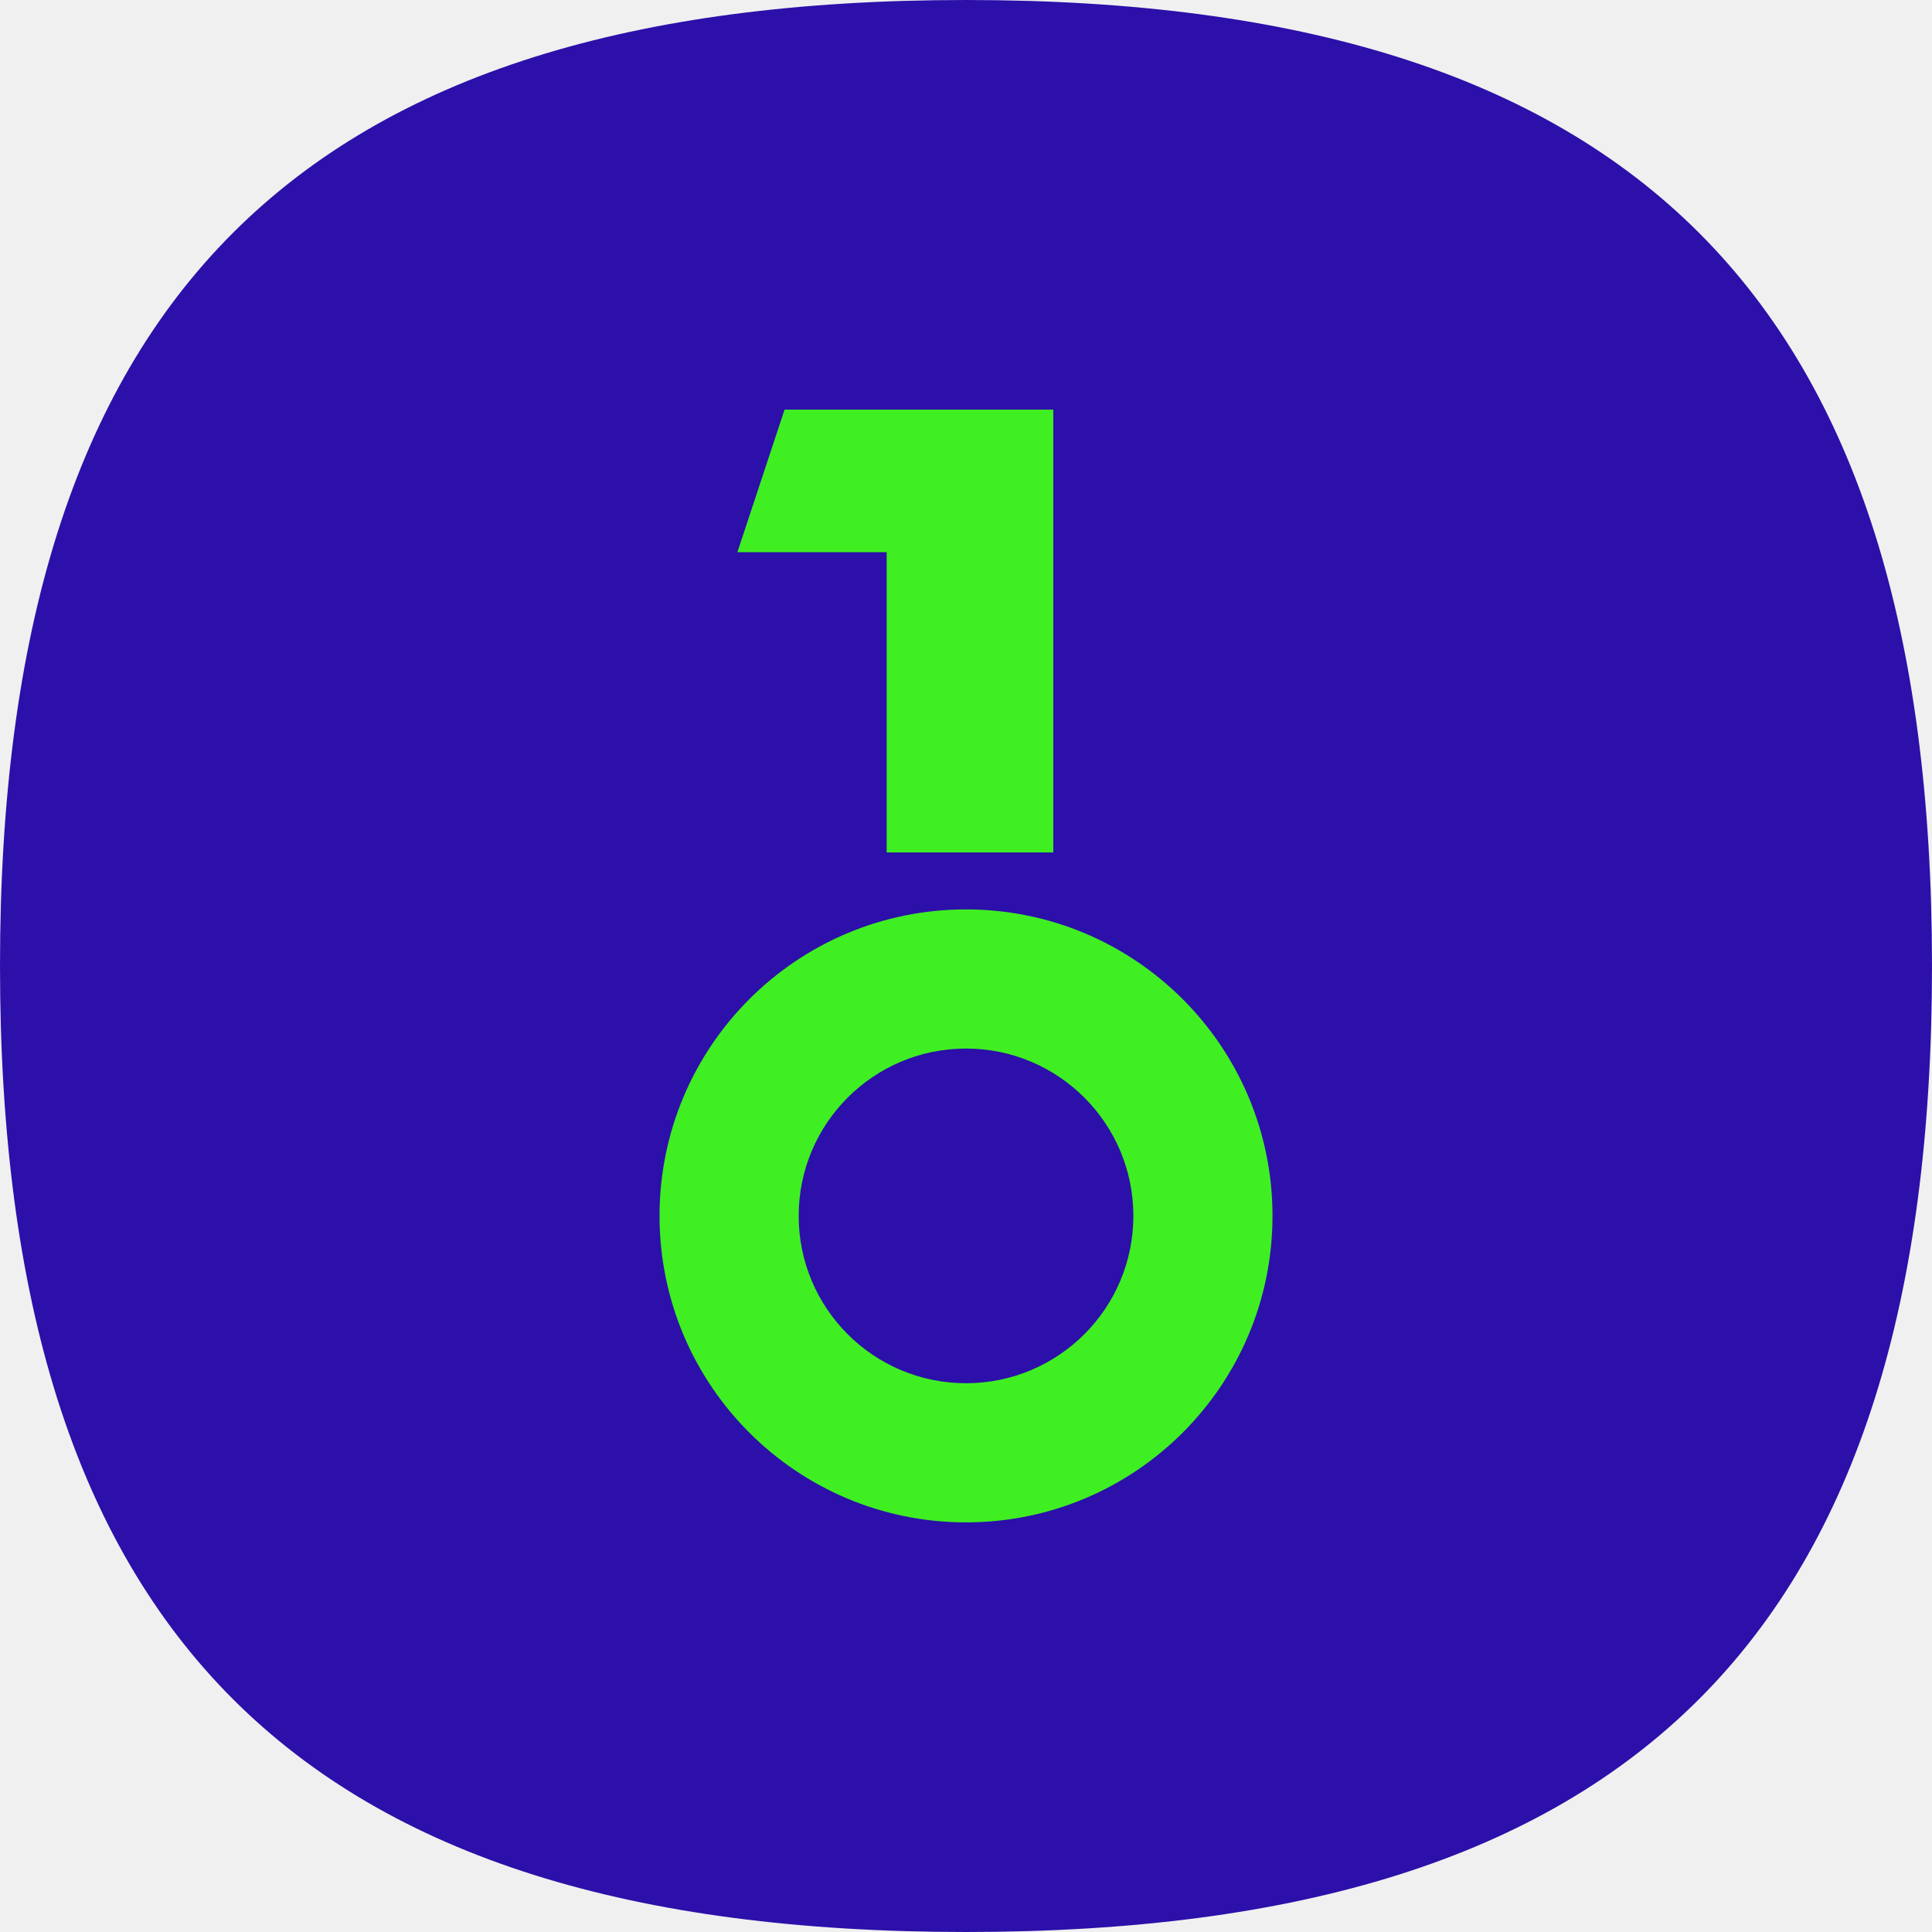
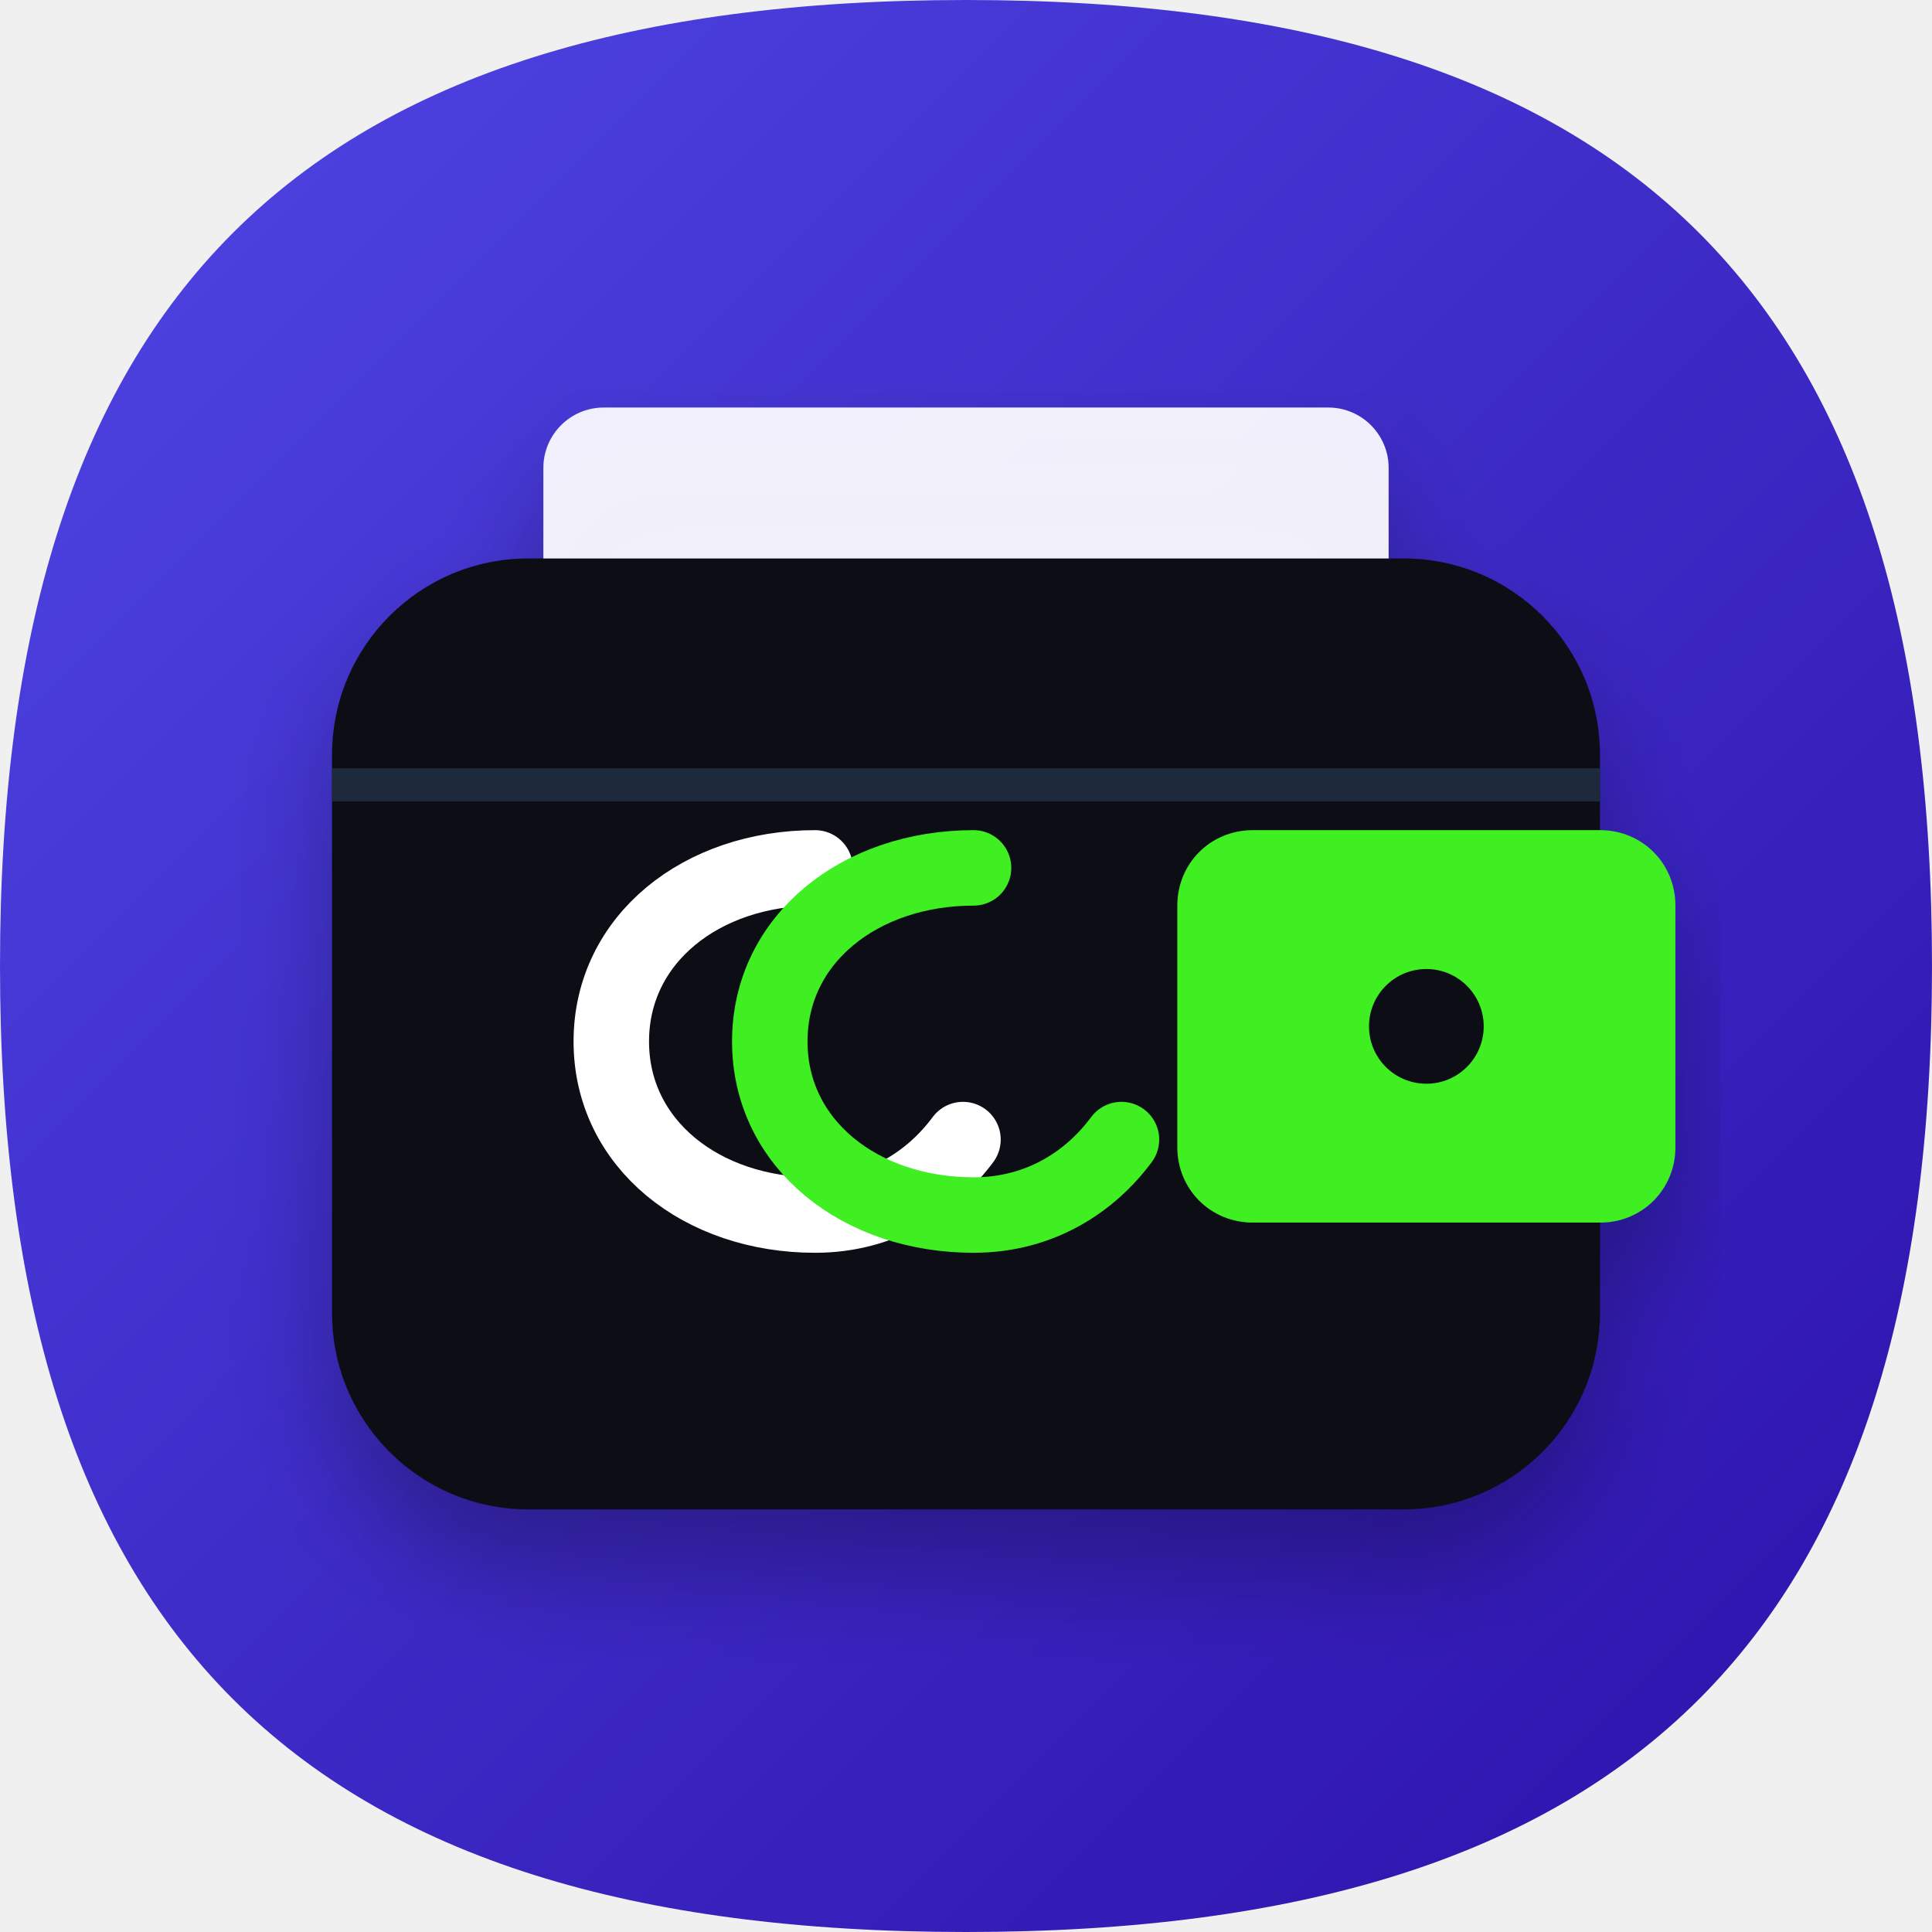
- <svg xmlns="http://www.w3.org/2000/svg" width="48" height="48" viewBox="0 0 48 48" fill="none">
-   <path d="M48 24C48 40.569 40.569 48 24 48C7.431 48 0 40.569 0 24C0 7.431 7.431 0 24 0C40.569 0 48 7.431 48 24Z" fill="#2C10A9" style="fill:#2C10A9;fill:color(display-p3 0.174 0.064 0.664);fill-opacity:1;" />
-   <path d="M26.169 10.177L19.492 10.177L18.32 13.719H22.029V21.179H26.169V10.177Z" fill="#3FEF22" style="fill:#3FEF22;fill:color(display-p3 0.247 0.937 0.133);fill-opacity:1;" />
-   <path fill-rule="evenodd" clip-rule="evenodd" d="M31.615 30.209C31.615 34.414 28.206 37.823 24 37.823C19.795 37.823 16.386 34.414 16.386 30.209C16.386 26.003 19.795 22.594 24 22.594C28.206 22.594 31.615 26.003 31.615 30.209ZM28.158 30.209C28.158 32.505 26.296 34.366 24 34.366C21.704 34.366 19.843 32.505 19.843 30.209C19.843 27.913 21.704 26.051 24 26.051C26.296 26.051 28.158 27.913 28.158 30.209Z" fill="#3FEF22" style="fill:#3FEF22;fill:color(display-p3 0.247 0.937 0.133);fill-opacity:1;" />
+ <svg xmlns="http://www.w3.org/2000/svg" width="128" height="128" viewBox="0 0 128 128" fill="none">
+   <defs>
+     <linearGradient id="bgGrad_dev_128" x1="0" y1="0" x2="128" y2="128" gradientUnits="userSpaceOnUse">
+       <stop offset="0%" stop-color="#4F46E5" />
+       <stop offset="100%" stop-color="#2C10A9" />
+     </linearGradient>
+     <filter id="shadow_dev_128" x="14" y="22" width="100" height="88" filterUnits="userSpaceOnUse">
+       <feDropShadow dx="0" dy="4" stdDeviation="3.5" flood-color="#000000" flood-opacity="0.28" />
+     </filter>
+   </defs>
+   <path d="M128 64C128 108.183 108.183 128 64 128C19.817 128 0 108.183 0 64C0 19.817 19.817 0 64 0C108.183 0 128 19.817 128 64Z" fill="url(#bgGrad_dev_128)" />
+   <g filter="url(#shadow_dev_128)">
+     <rect x="36" y="27" width="56" height="18" rx="4" fill="#FFFFFF" fill-opacity="0.92" />
+     <rect x="22" y="37" width="84" height="63" rx="13" fill="#0B0F19" />
+     <path d="M22 52 H106" stroke="#1E293B" stroke-width="2.2" />
+     <path d="M83 55 H106 C108.8 55, 111 57.2, 111 60 V76 C111 78.8, 108.8 81, 106 81 H83 C80.2 81, 78 78.8, 78 76 V60 C78 57.2, 80.2 55, 83 55 Z" fill="#3FEF22" />
+     <circle cx="94.5" cy="68" r="3.8" fill="#0B0F19" />
+     <path d="M54 57.5 C46.5 57.5, 40.5 62.2, 40.5 69 C 40.5 75.8, 46.5 80.5, 54 80.5 C 58.5 80.5, 61.8 78.2, 63.8 75.5" stroke="#FFFFFF" stroke-width="5" stroke-linecap="round" fill="none" />
+     <path d="M64.5 57.5 C57 57.5, 51 62.2, 51 69 C 51 75.8, 57 80.5, 64.5 80.5 C 69 80.5, 72.3 78.2, 74.3 75.5" stroke="#3FEF22" stroke-width="5" stroke-linecap="round" fill="none" />
+   </g>
</svg>
